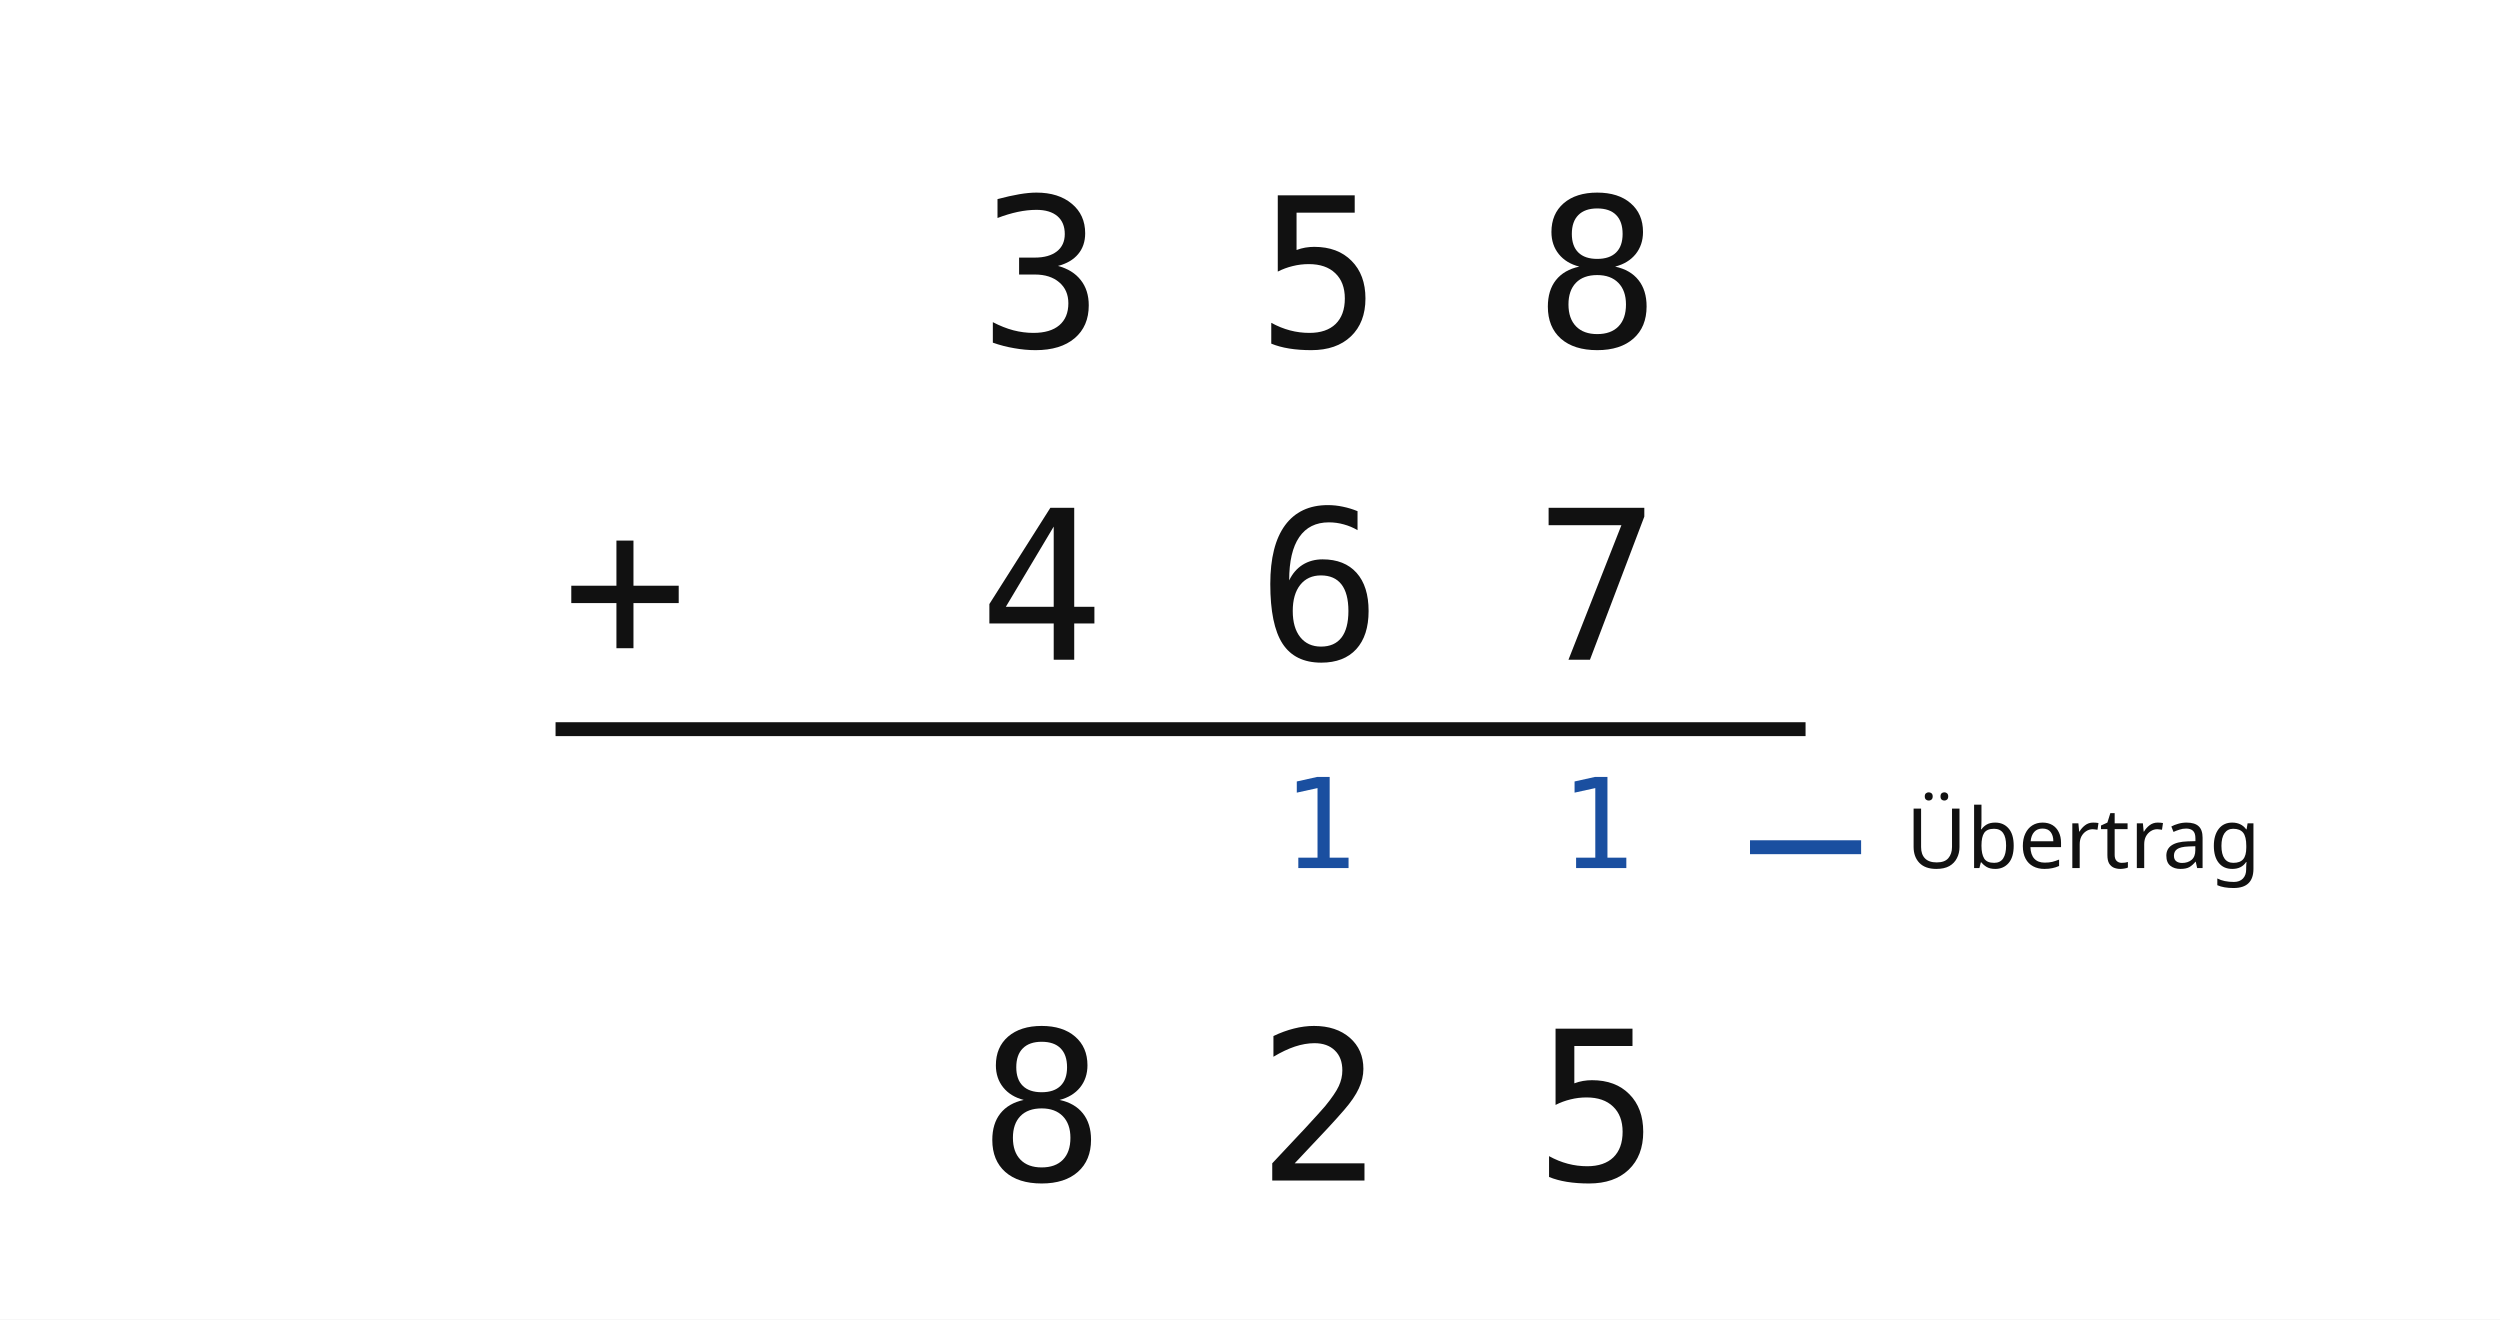
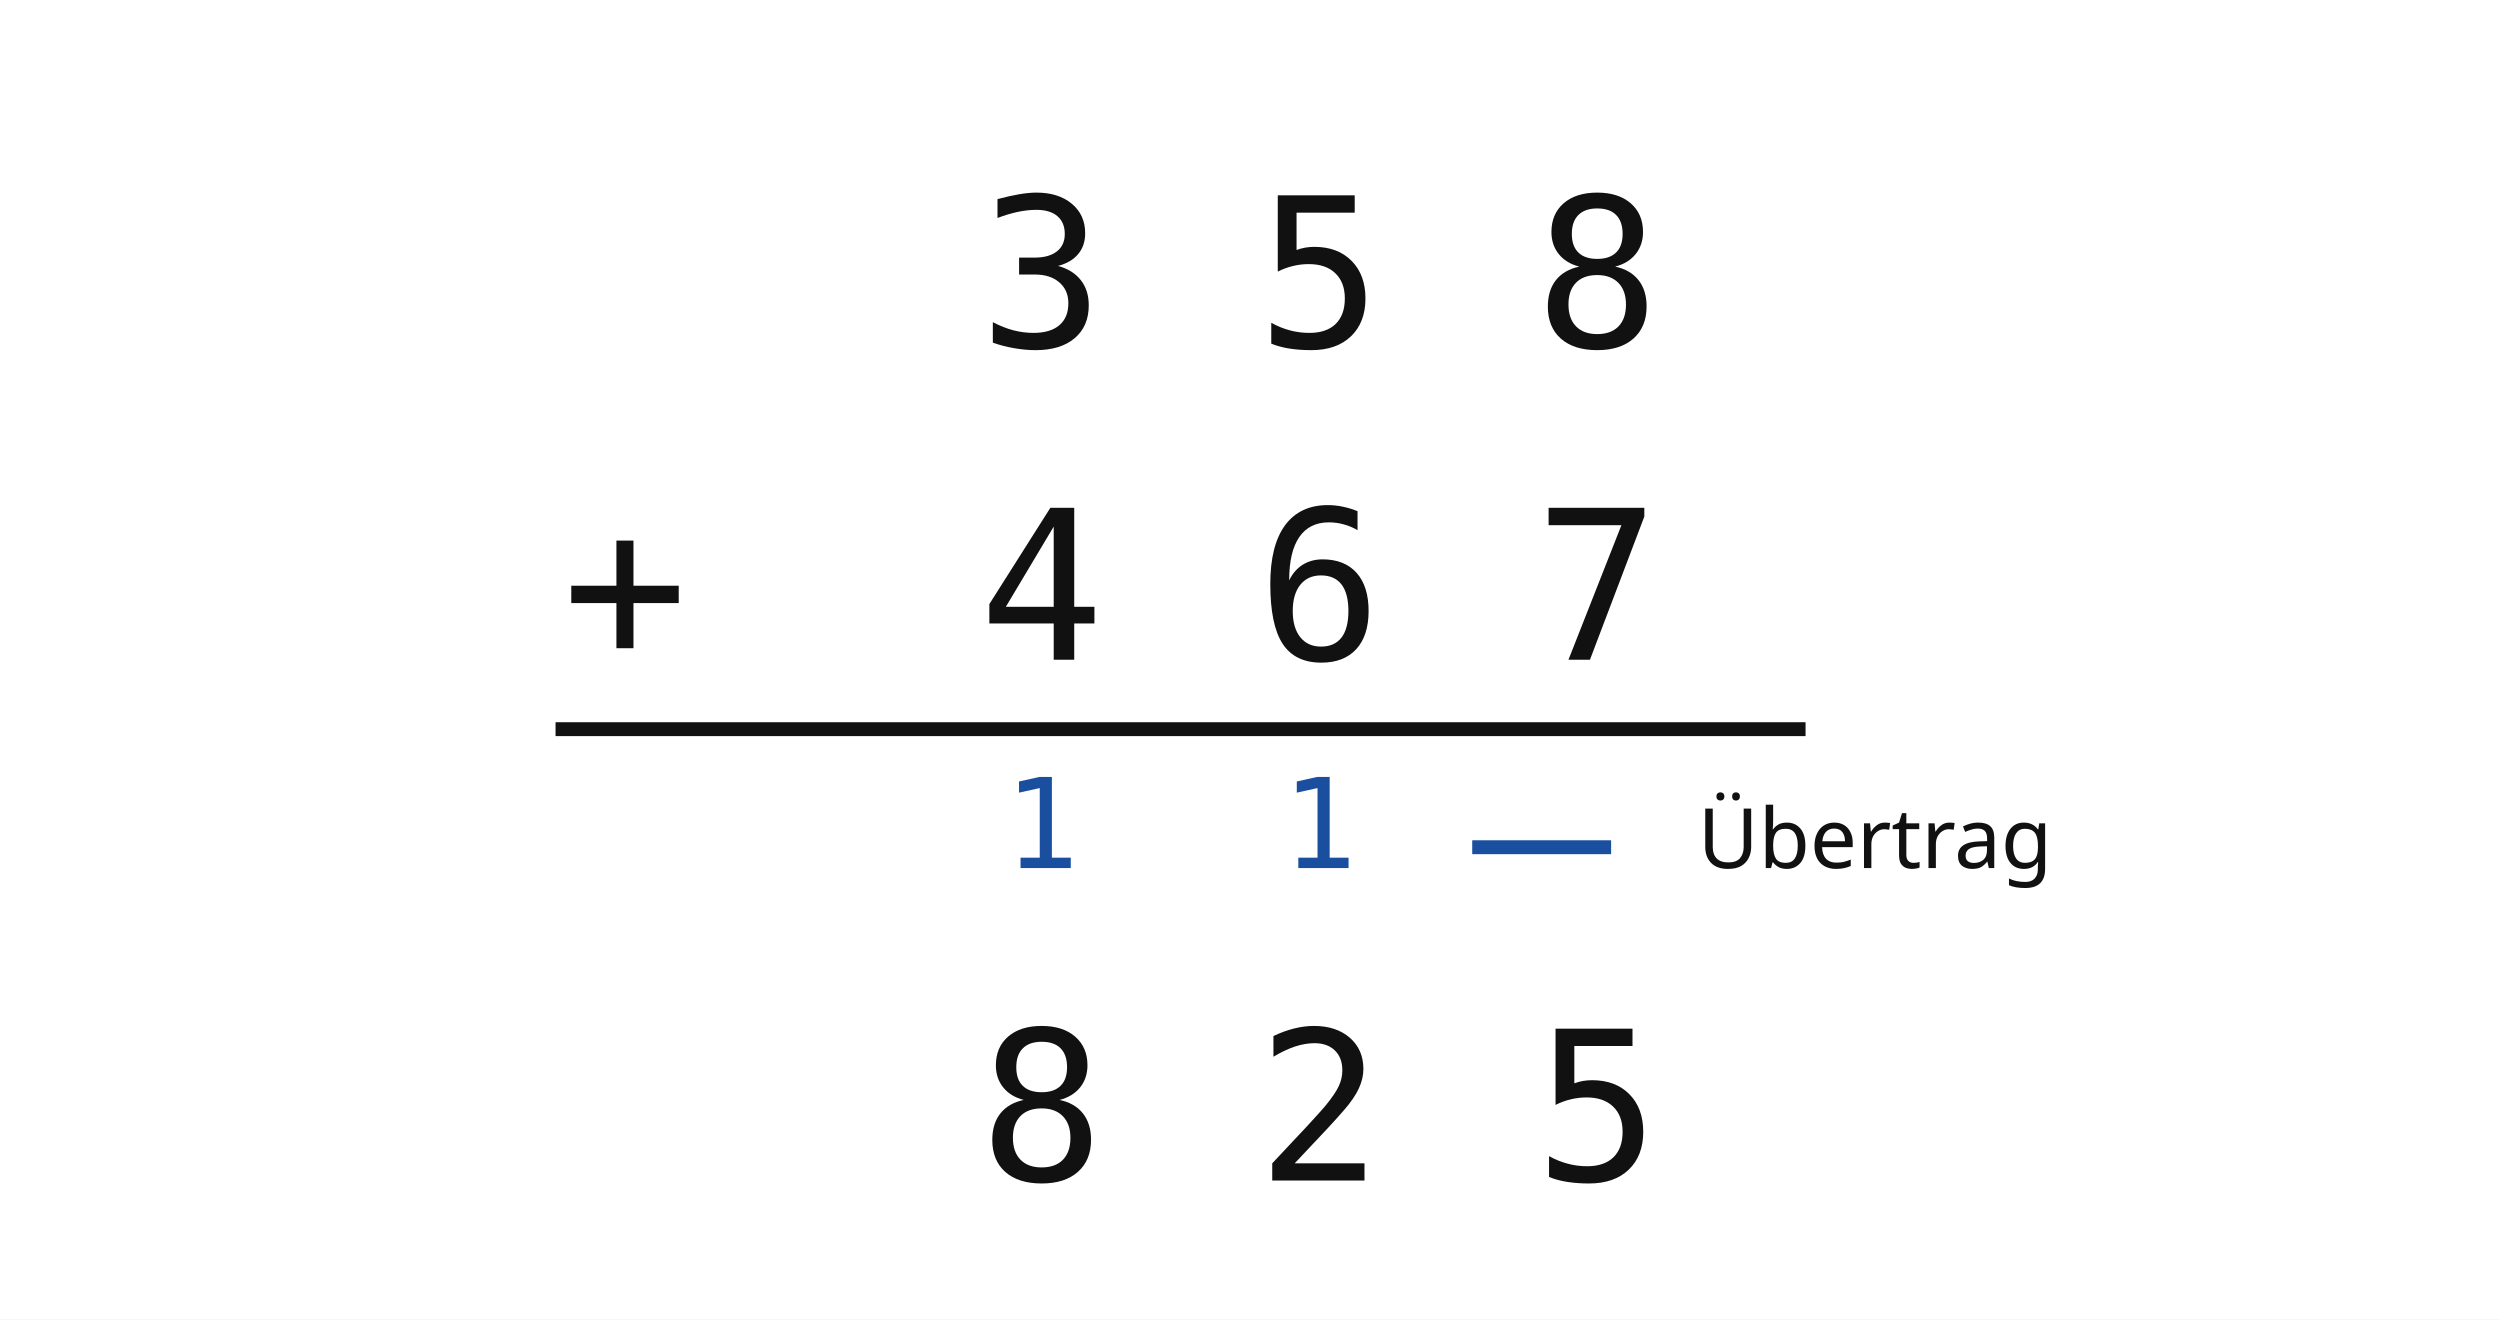
<svg xmlns="http://www.w3.org/2000/svg" viewBox="0 0 360 190" role="img" aria-label="Schriftliche Addition 358 plus 467. Unter dem Strich stehen die Überträge 1 bei den Zehnern und 1 bei den Hundertern. Das Ergebnis ist 825.">
  <rect width="360" height="190" fill="#ffffff" />
  <g font-family="sans-serif" fill="#111111" text-anchor="middle">
    <g font-size="30" font-family="monospace">
      <text x="150" y="50">3</text>
      <text x="190" y="50">5</text>
      <text x="230" y="50">8</text>
      <text x="90" y="95">+</text>
      <text x="150" y="95">4</text>
      <text x="190" y="95">6</text>
      <text x="230" y="95">7</text>
+       <text x="150" y="125" font-size="18" fill="#1a4fa0">1</text>
      <text x="190" y="125" font-size="18" fill="#1a4fa0">1</text>
-       <text x="230" y="125" font-size="18" fill="#1a4fa0">1</text>
      <text x="150" y="170">8</text>
      <text x="190" y="170">2</text>
      <text x="230" y="170">5</text>
    </g>
    <path d="M80 105H260" stroke="#111111" stroke-width="2" />
-     <text x="300" y="125" font-size="12">Übertrag</text>
-     <path d="M268 122L252 122" stroke="#1a4fa0" stroke-width="2" />
+     <text x="270" y="125" font-size="12">Übertrag</text>
+     <path d="M232 122L212 122" stroke="#1a4fa0" stroke-width="2" />
  </g>
</svg>
